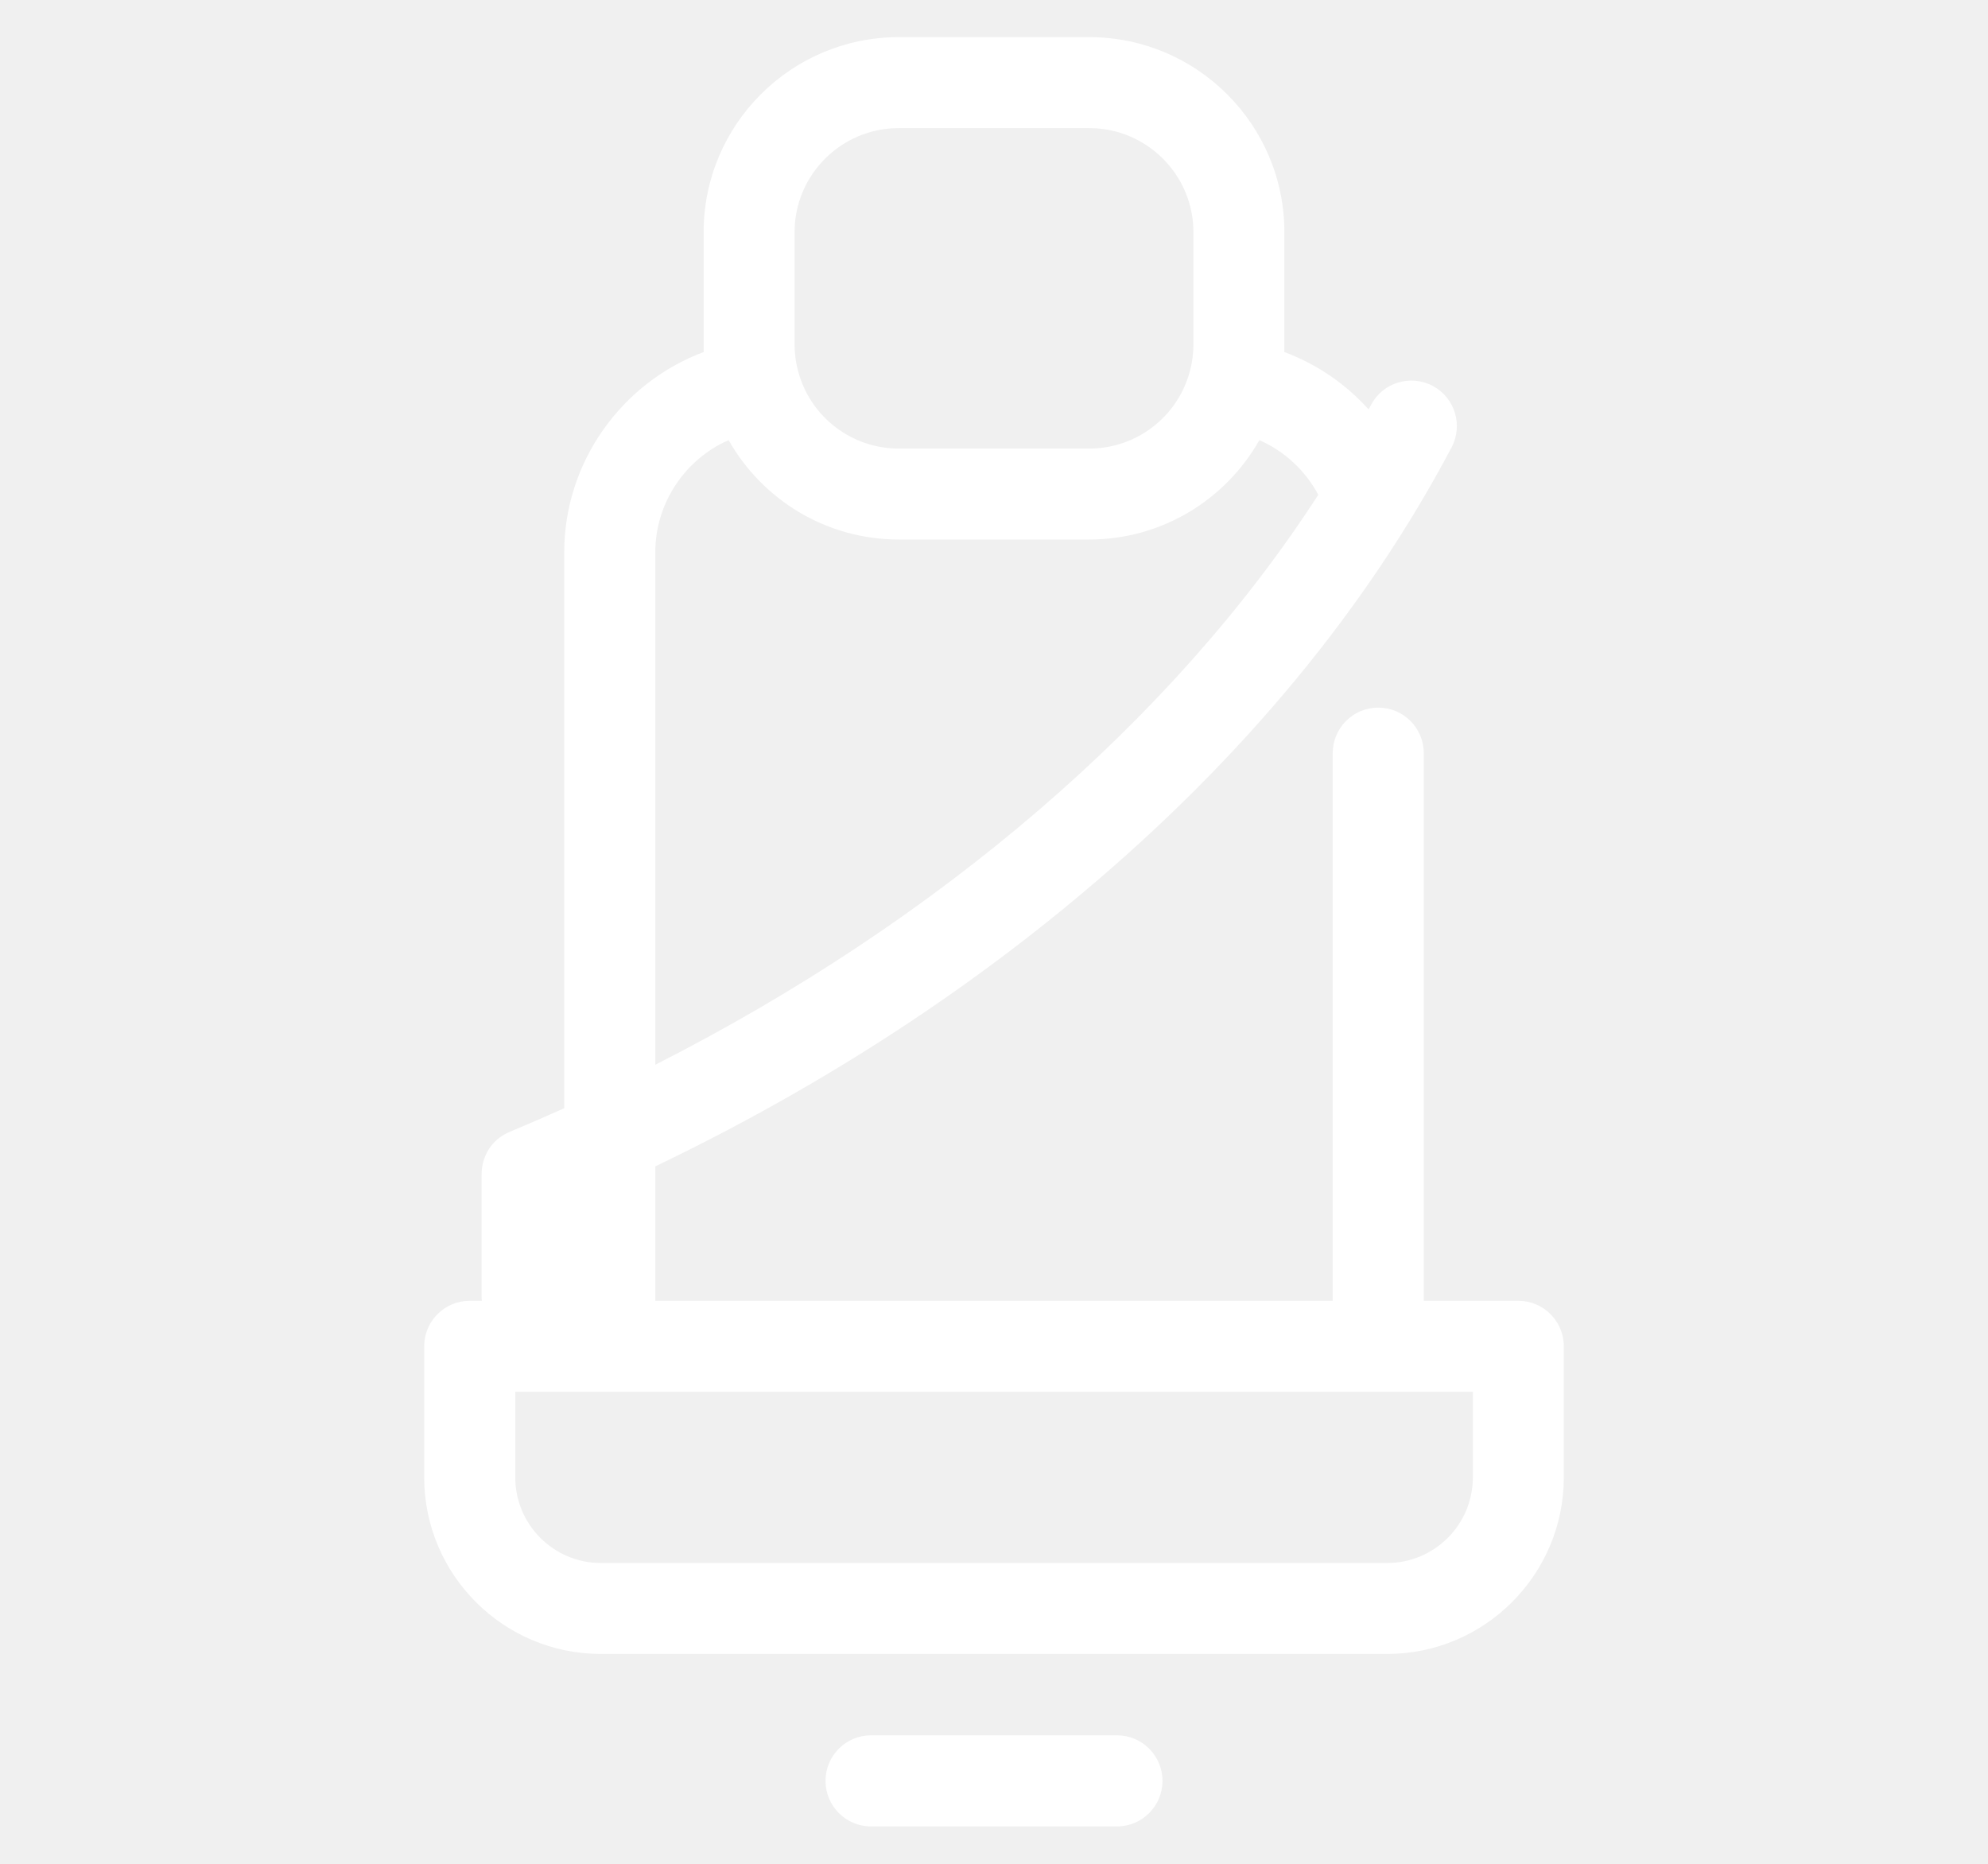
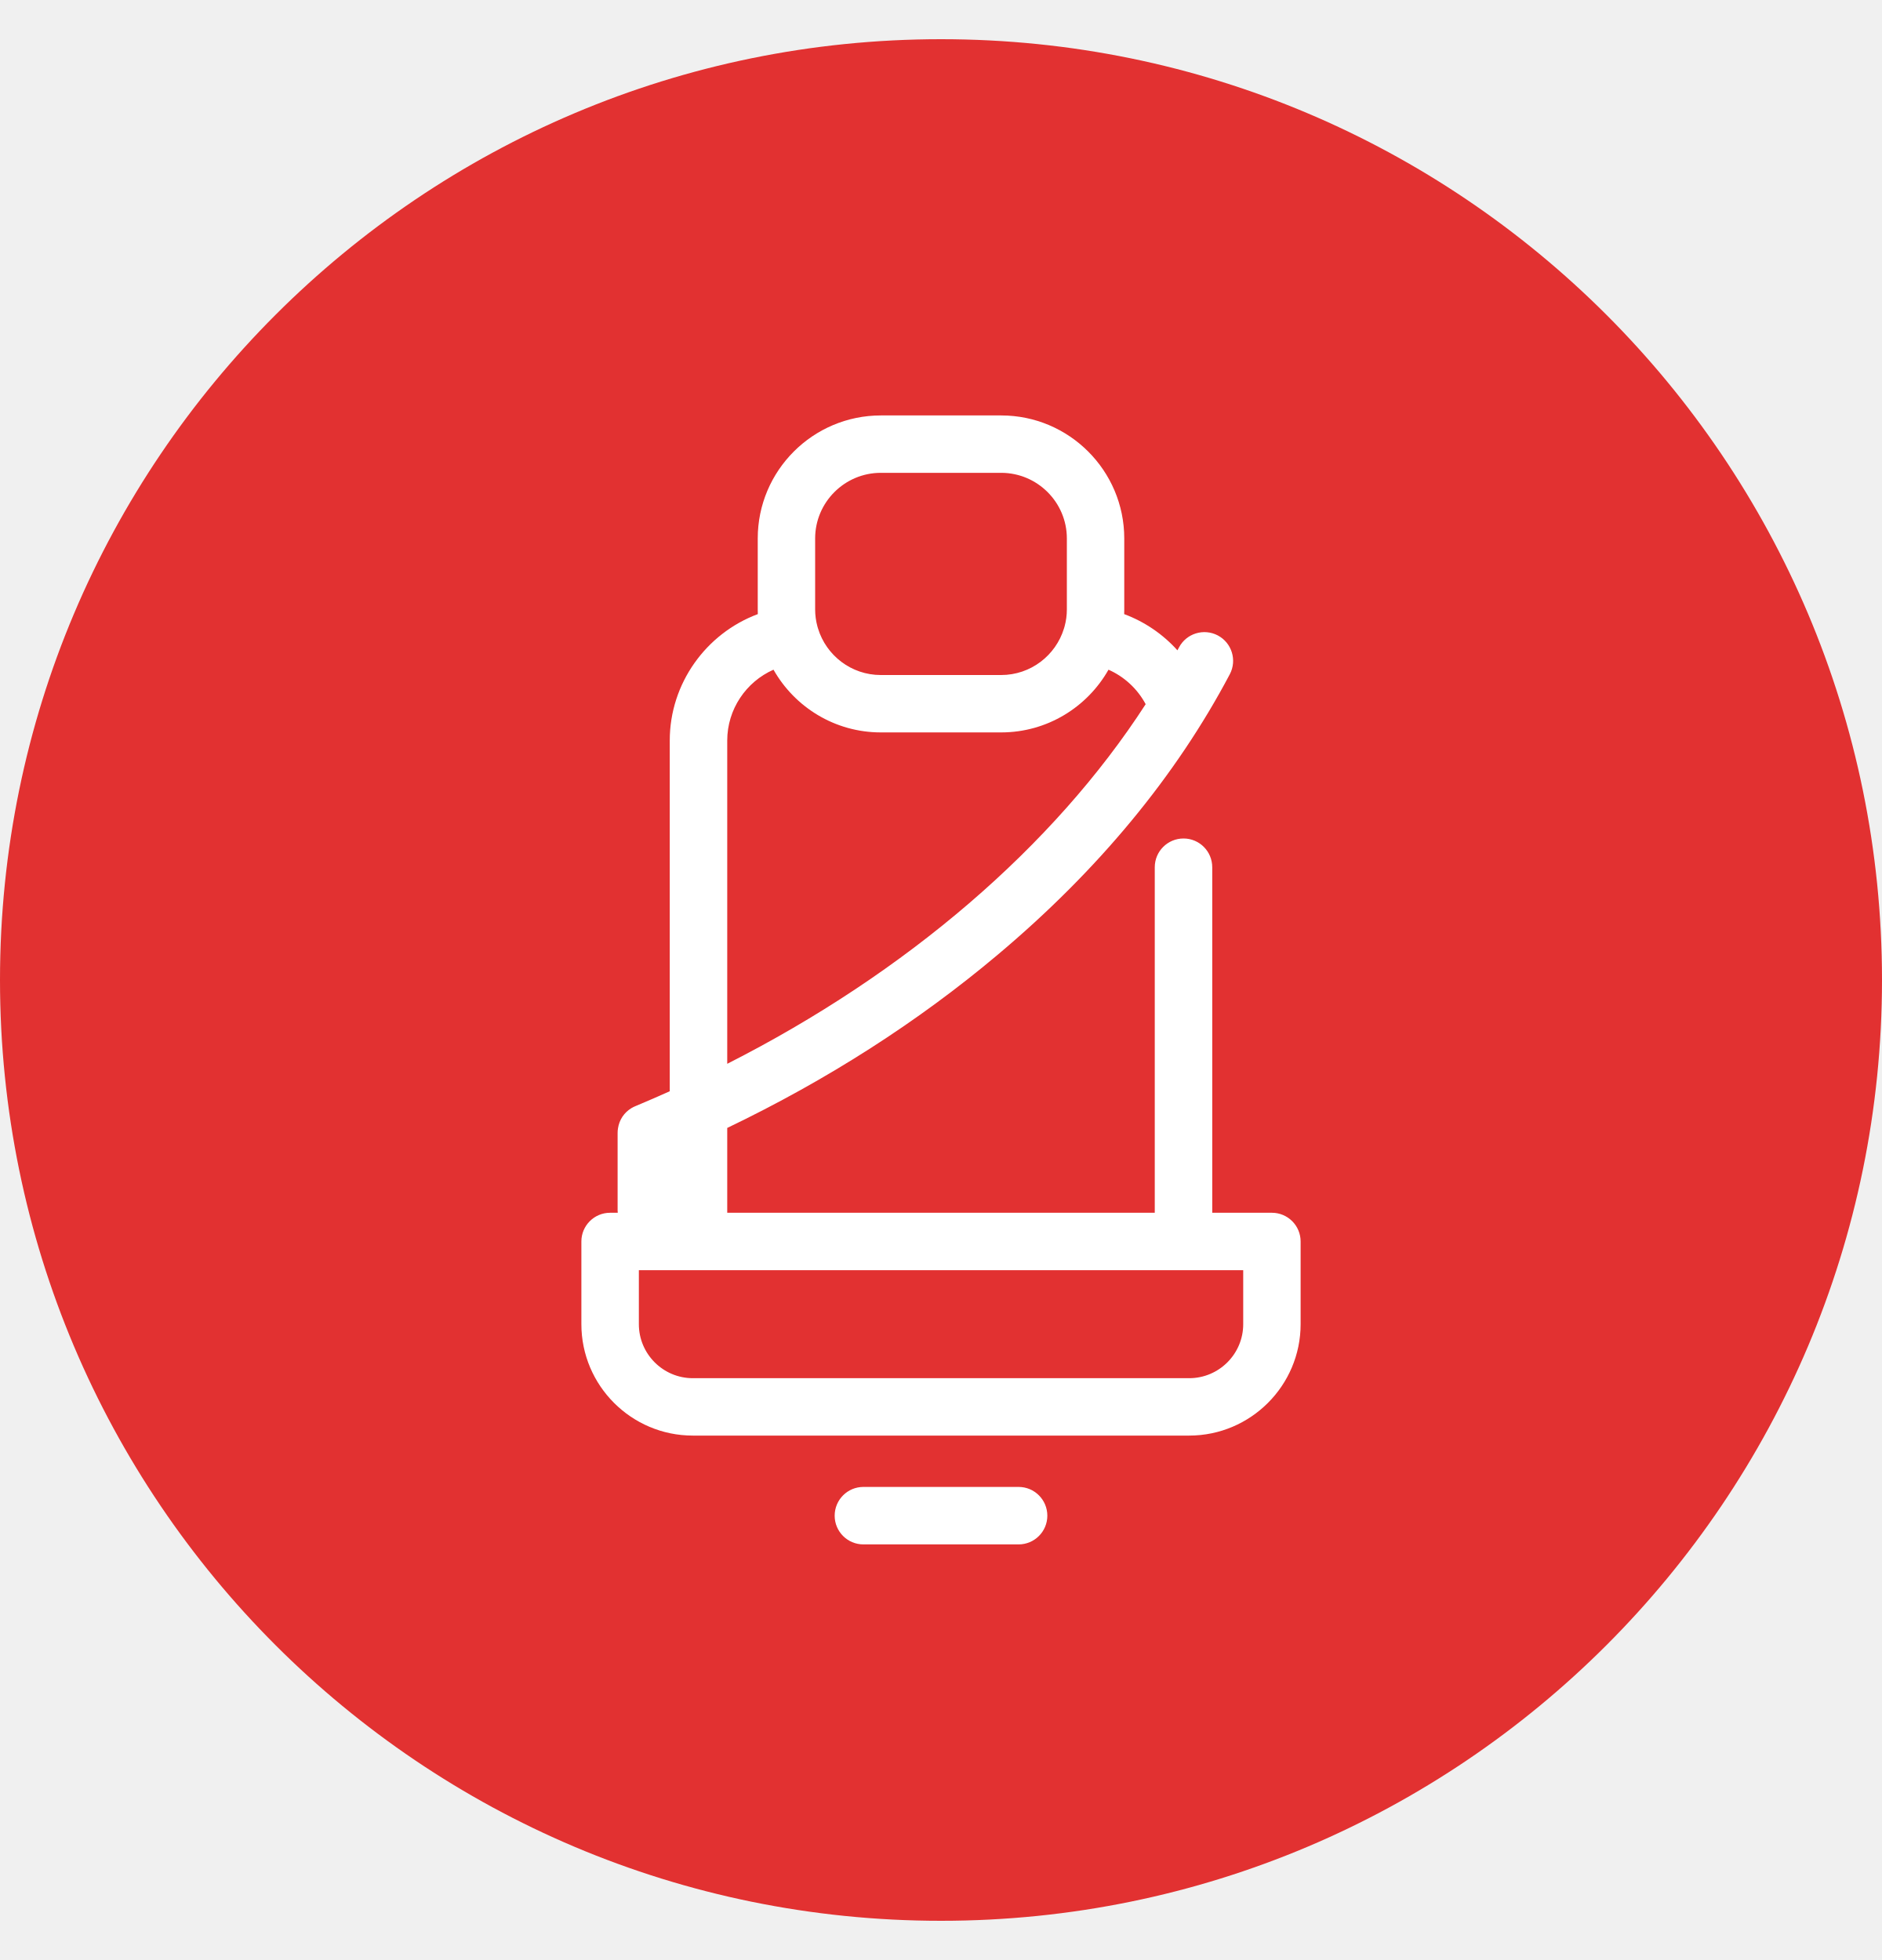
- <svg xmlns="http://www.w3.org/2000/svg" width="16" height="15" viewBox="0 0 16 15" fill="none">
-   <g clip-path="url(#clip0_818_7000)">
-     <path d="M9.356 14.333C9.356 14.535 9.192 14.699 8.99 14.699H7.01C6.808 14.699 6.644 14.535 6.644 14.333C6.644 14.13 6.808 13.966 7.01 13.966H8.99C9.192 13.966 9.356 14.13 9.356 14.333ZM12.586 10.835V11.89C12.586 12.673 11.948 13.311 11.165 13.311H4.835C4.052 13.311 3.414 12.674 3.414 11.89V10.835C3.414 10.633 3.578 10.469 3.78 10.469H3.878C3.877 10.458 3.876 10.448 3.876 10.437V9.456C3.876 9.434 3.877 9.412 3.881 9.391C3.889 9.337 3.909 9.287 3.938 9.243C3.967 9.2 4.005 9.163 4.051 9.135C4.07 9.124 4.089 9.114 4.11 9.106C4.255 9.045 4.399 8.983 4.541 8.919V4.445C4.541 3.718 5.004 3.079 5.664 2.833C5.663 2.813 5.663 2.793 5.663 2.773V1.868C5.663 1.003 6.367 0.299 7.233 0.299H8.767C9.633 0.299 10.337 1.003 10.337 1.868V2.773C10.337 2.793 10.337 2.813 10.336 2.833C10.596 2.93 10.829 3.088 11.015 3.295C11.022 3.283 11.028 3.27 11.035 3.258C11.129 3.079 11.351 3.011 11.53 3.105C11.709 3.2 11.777 3.421 11.683 3.6C10.997 4.899 10.002 6.103 8.724 7.177C7.705 8.035 6.547 8.776 5.274 9.387V10.469H10.726V6.062C10.726 5.859 10.89 5.695 11.093 5.695C11.295 5.695 11.459 5.859 11.459 6.062V10.469H12.22C12.422 10.469 12.586 10.633 12.586 10.835ZM6.395 2.773C6.395 2.848 6.405 2.921 6.424 2.99C6.427 2.999 6.429 3.008 6.432 3.017C6.536 3.36 6.856 3.61 7.233 3.61H8.767C9.144 3.61 9.464 3.36 9.568 3.017C9.571 3.008 9.573 2.999 9.576 2.99C9.595 2.92 9.605 2.848 9.605 2.773V1.868C9.605 1.407 9.229 1.031 8.767 1.031H7.233C6.771 1.031 6.395 1.407 6.395 1.868V2.773ZM5.274 8.569C7.56 7.409 9.437 5.796 10.61 3.982C10.504 3.784 10.335 3.63 10.136 3.542C9.866 4.019 9.354 4.342 8.767 4.342H7.233C6.646 4.342 6.134 4.019 5.864 3.542C5.514 3.696 5.274 4.048 5.274 4.445V8.569ZM11.854 11.201H11.098C11.096 11.201 11.094 11.201 11.093 11.201H4.907C4.906 11.201 4.904 11.201 4.902 11.201H4.147V11.89C4.147 12.27 4.456 12.579 4.835 12.579H11.165C11.545 12.579 11.854 12.27 11.854 11.89V11.201Z" fill="white" />
+ <svg xmlns="http://www.w3.org/2000/svg" width="24" height="25" viewBox="0 0 24 25" fill="none">
+   <circle cx="12" cy="12.5" r="12" fill="#E23131" />
+   <g clip-path="url(#clip0_754_43102)">
+     <path d="M13.356 19.333C13.356 19.535 13.192 19.699 12.99 19.699H11.01C10.808 19.699 10.644 19.535 10.644 19.333C10.644 19.13 10.808 18.966 11.01 18.966H12.99C13.192 18.966 13.356 19.13 13.356 19.333ZM16.586 15.835V16.89C16.586 17.673 15.948 18.311 15.165 18.311H8.835C8.052 18.311 7.414 17.674 7.414 16.89V15.835C7.414 15.633 7.578 15.469 7.78 15.469H7.878C7.877 15.458 7.876 15.448 7.876 15.437V14.456C7.876 14.434 7.877 14.412 7.881 14.391C7.889 14.337 7.909 14.287 7.938 14.243C7.967 14.2 8.005 14.163 8.051 14.135C8.07 14.124 8.089 14.114 8.11 14.106C8.255 14.045 8.399 13.983 8.541 13.919V9.445C8.541 8.718 9.004 8.079 9.664 7.833C9.663 7.813 9.663 7.793 9.663 7.773V6.868C9.663 6.003 10.367 5.299 11.233 5.299H12.768C13.633 5.299 14.337 6.003 14.337 6.868V7.773C14.337 7.793 14.337 7.813 14.336 7.833C14.596 7.93 14.829 8.088 15.015 8.295C15.022 8.283 15.028 8.27 15.035 8.258C15.129 8.079 15.351 8.011 15.53 8.105C15.709 8.2 15.777 8.421 15.683 8.6C14.997 9.899 14.002 11.103 12.724 12.177C11.705 13.035 10.547 13.776 9.274 14.387V15.469H14.726V11.062C14.726 10.859 14.89 10.695 15.093 10.695C15.295 10.695 15.459 10.859 15.459 11.062V15.469H16.22C16.422 15.469 16.586 15.633 16.586 15.835ZM10.395 7.773C10.395 7.848 10.405 7.92 10.424 7.99C10.427 7.999 10.429 8.008 10.432 8.017C10.536 8.36 10.856 8.61 11.232 8.61H12.767C13.144 8.61 13.463 8.36 13.568 8.017C13.571 8.008 13.573 7.999 13.576 7.99C13.595 7.92 13.605 7.848 13.605 7.773V6.868C13.605 6.407 13.229 6.031 12.767 6.031H11.232C10.771 6.031 10.395 6.407 10.395 6.868V7.773ZM9.274 13.569C11.56 12.409 13.437 10.796 14.61 8.982C14.504 8.784 14.335 8.63 14.136 8.542C13.866 9.019 13.354 9.342 12.767 9.342H11.232C10.646 9.342 10.134 9.019 9.864 8.542C9.514 8.696 9.274 9.048 9.274 9.445V13.569ZM15.854 16.201H15.098C15.096 16.201 15.094 16.201 15.093 16.201H8.907C8.906 16.201 8.904 16.201 8.902 16.201H8.147V16.89C8.147 17.27 8.456 17.579 8.835 17.579H15.165C15.545 17.579 15.854 17.27 15.854 16.89V16.201Z" fill="white" />
  </g>
  <defs>
-     <clipPath id="clip0_818_7000">
-       <rect width="14.4" height="14.4" fill="white" transform="translate(0.80011 0.298828)" />
+     <clipPath id="clip0_754_43102">
+       <rect width="14.4" height="14.4" fill="white" transform="translate(4.80011 5.29883)" />
    </clipPath>
  </defs>
</svg>
